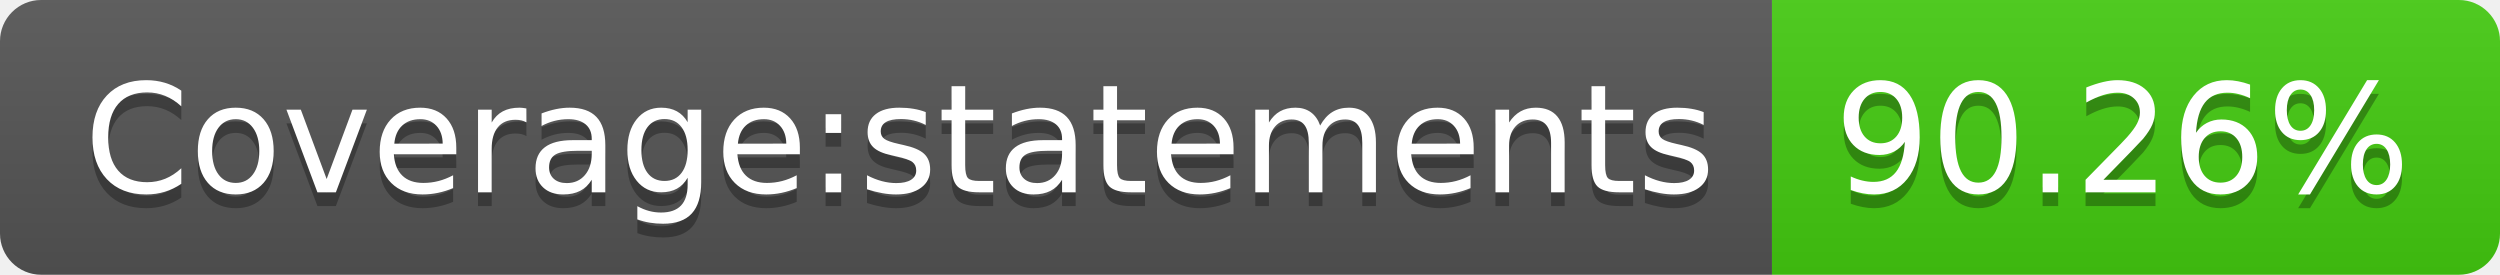
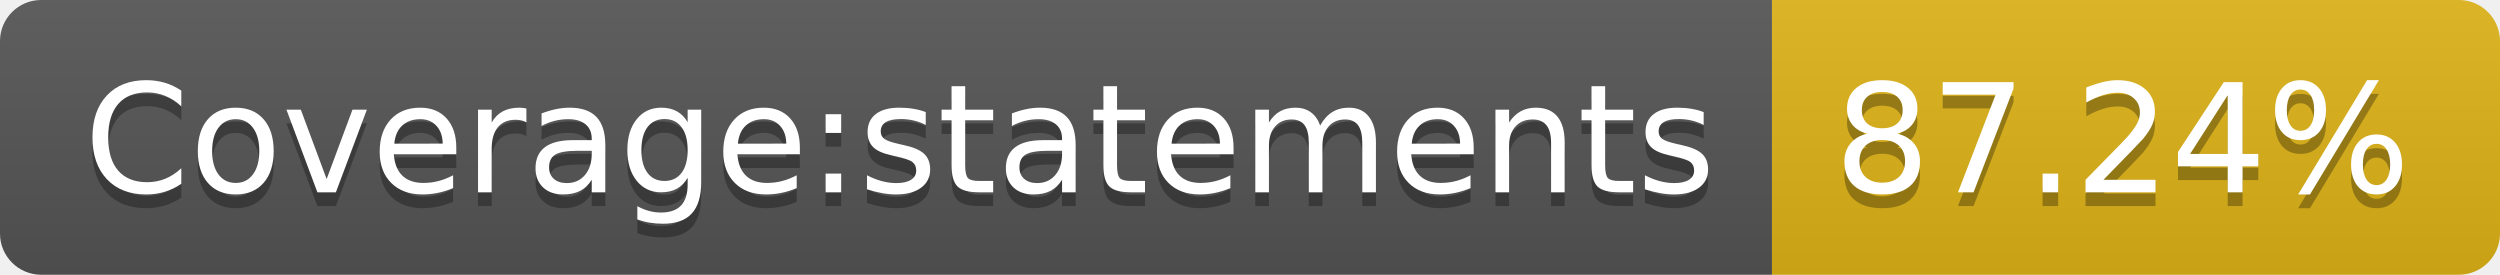
<svg xmlns="http://www.w3.org/2000/svg" width="182" height="20">
  <linearGradient id="s" x2="0" y2="100%">
    <stop offset="0" stop-color="#bbb" stop-opacity=".1" />
    <stop offset="1" stop-opacity=".1" />
  </linearGradient>
  <clipPath id="r">
    <rect width="182" height="20" rx="3" fill="#fff" />
  </clipPath>
  <g clip-path="url(#r)">
    <rect width="129" height="20" fill="#555" />
-     <rect x="129" width="53" height="20" fill="#4c1" />
+     <rect x="129" width="53" height="20" fill="#dfb317" />
    <rect width="182" height="20" fill="url(#s)" />
  </g>
  <g fill="#fff" text-anchor="middle" font-family="Verdana,Geneva,DejaVu Sans,sans-serif" text-rendering="geometricPrecision" font-size="110">
    <text x="655" y="150" fill="#010101" fill-opacity=".3" transform="scale(.1)" textLength="1190">Coverage:statements</text>
    <text x="655" y="140" transform="scale(.1)" textLength="1190">Coverage:statements</text>
-     <text x="1545" y="150" fill="#010101" fill-opacity=".3" transform="scale(.1)" textLength="430">90.26%</text>
-     <text x="1545" y="140" transform="scale(.1)" textLength="430">90.26%</text>
+     <text x="1545" y="150" fill="#010101" fill-opacity=".3" transform="scale(.1)" textLength="430">87.24%</text>
+     <text x="1545" y="140" transform="scale(.1)" textLength="430">87.24%</text>
  </g>
</svg>
